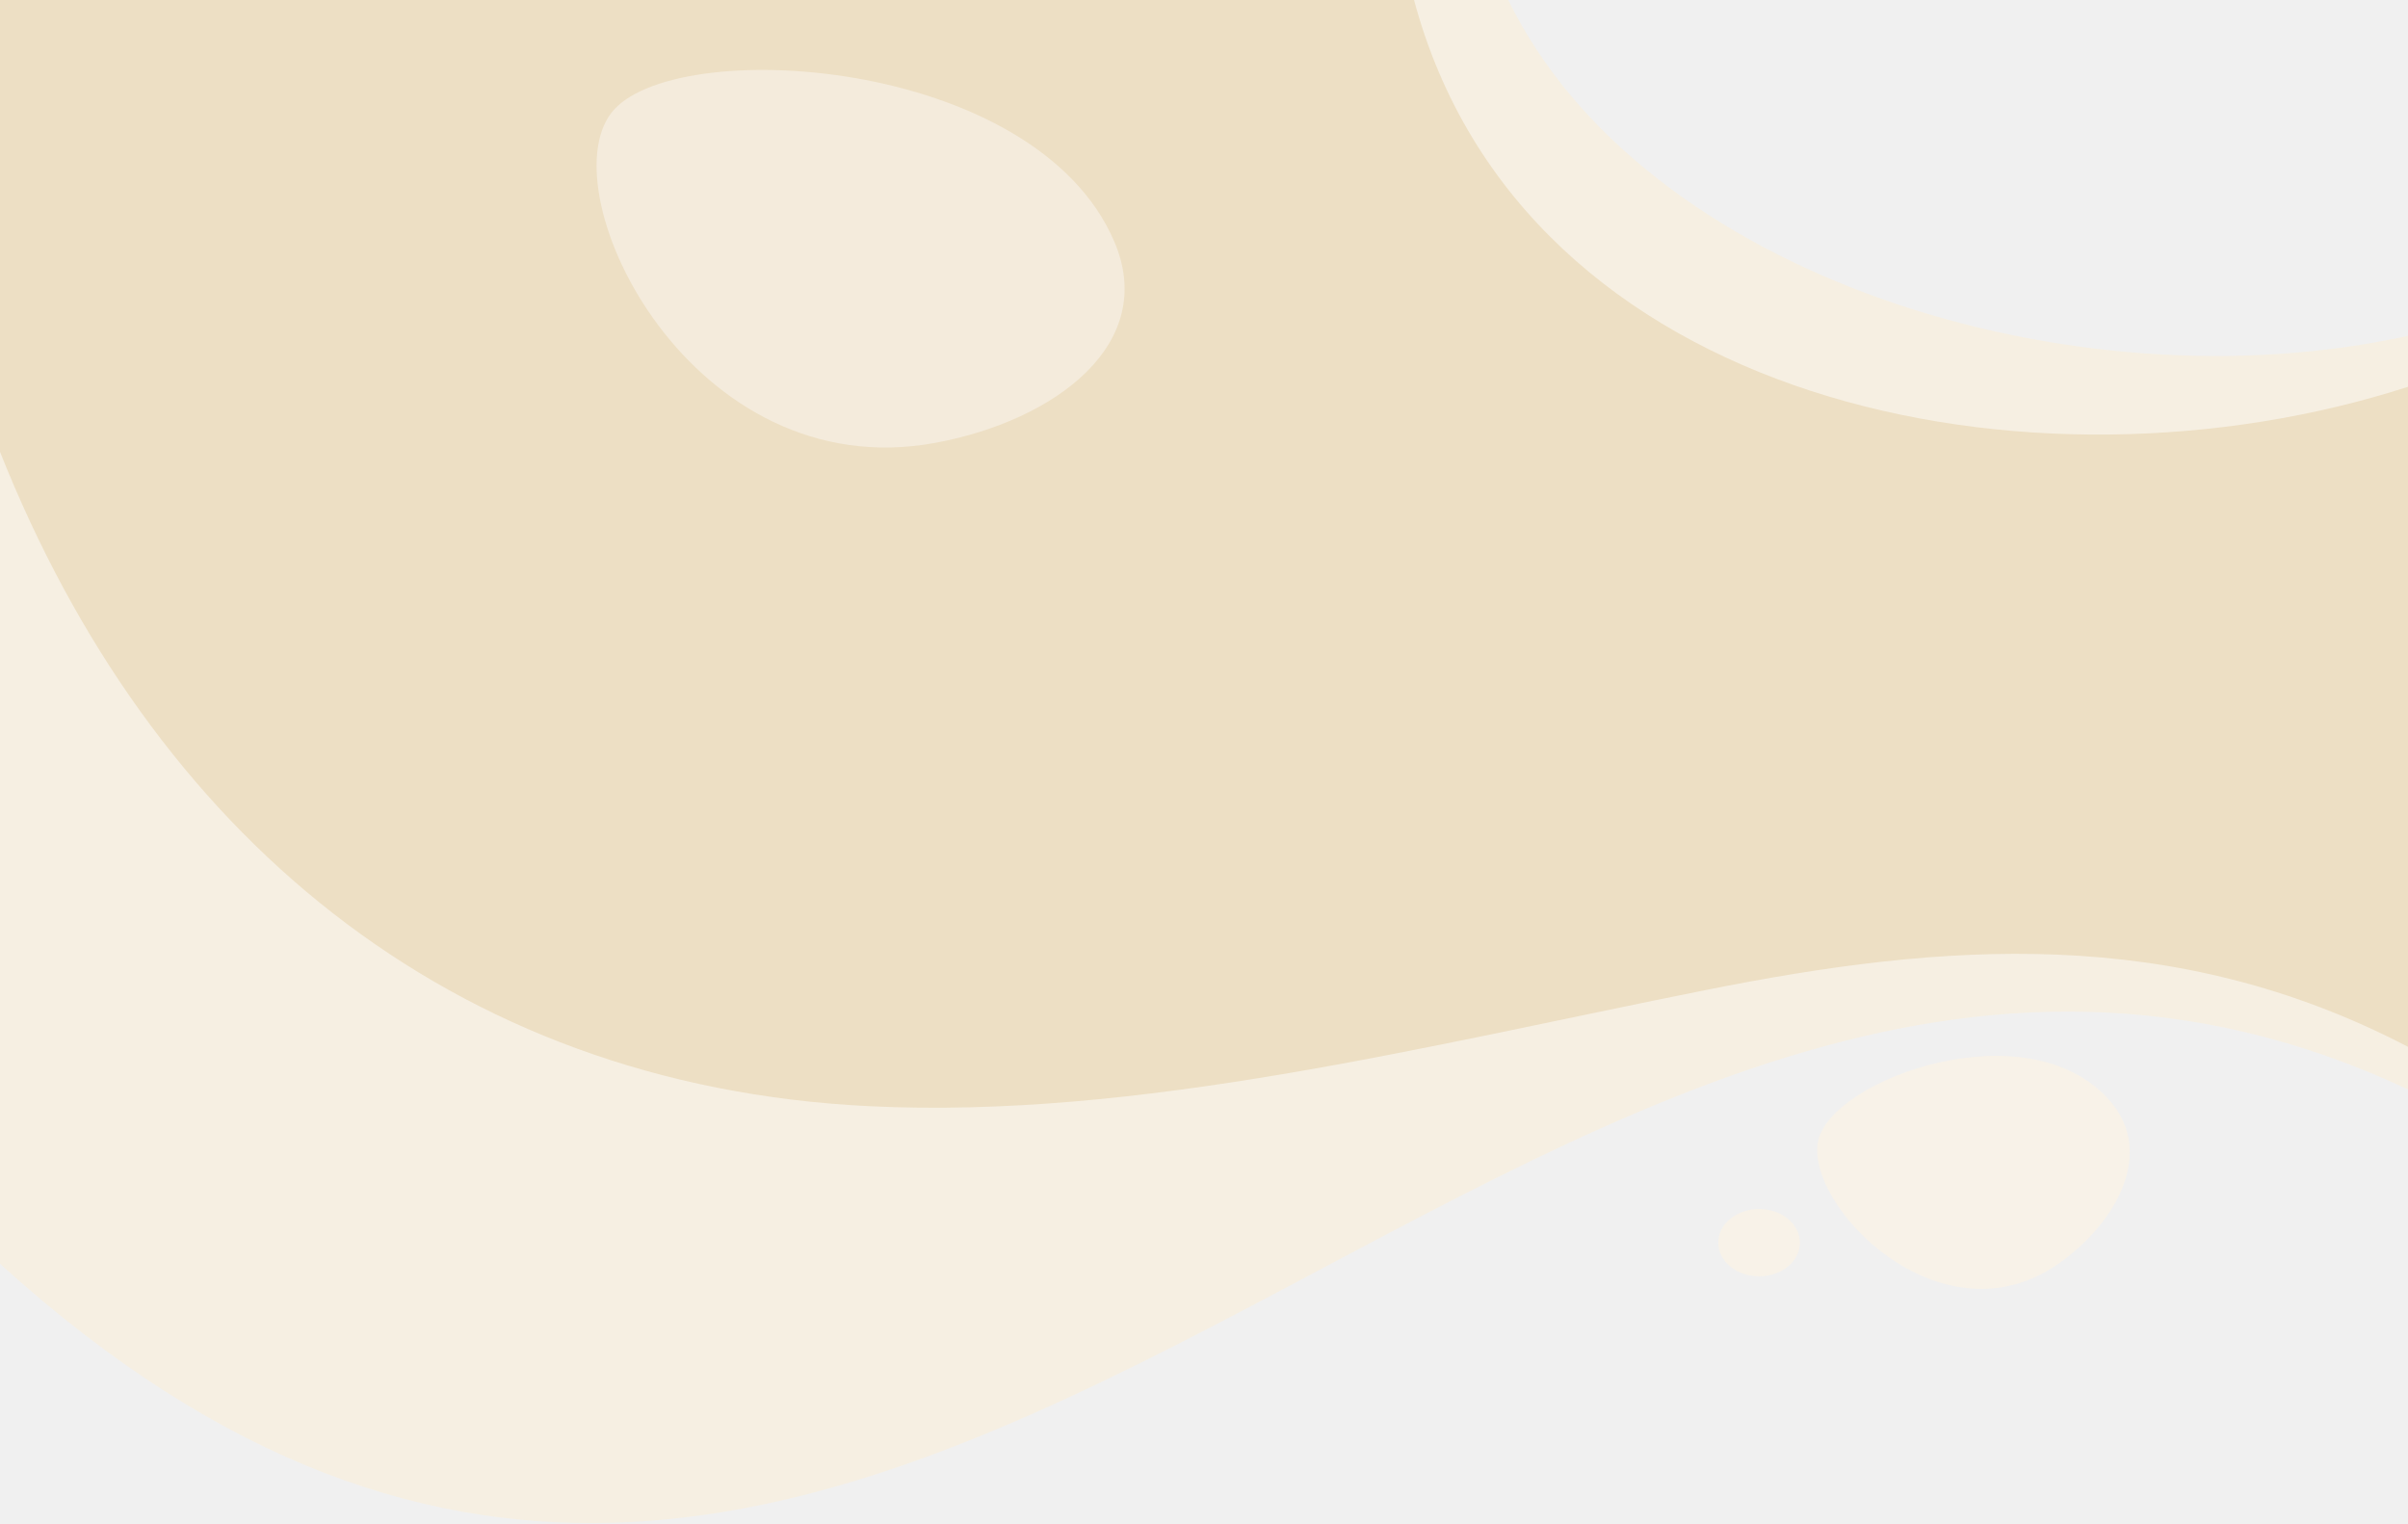
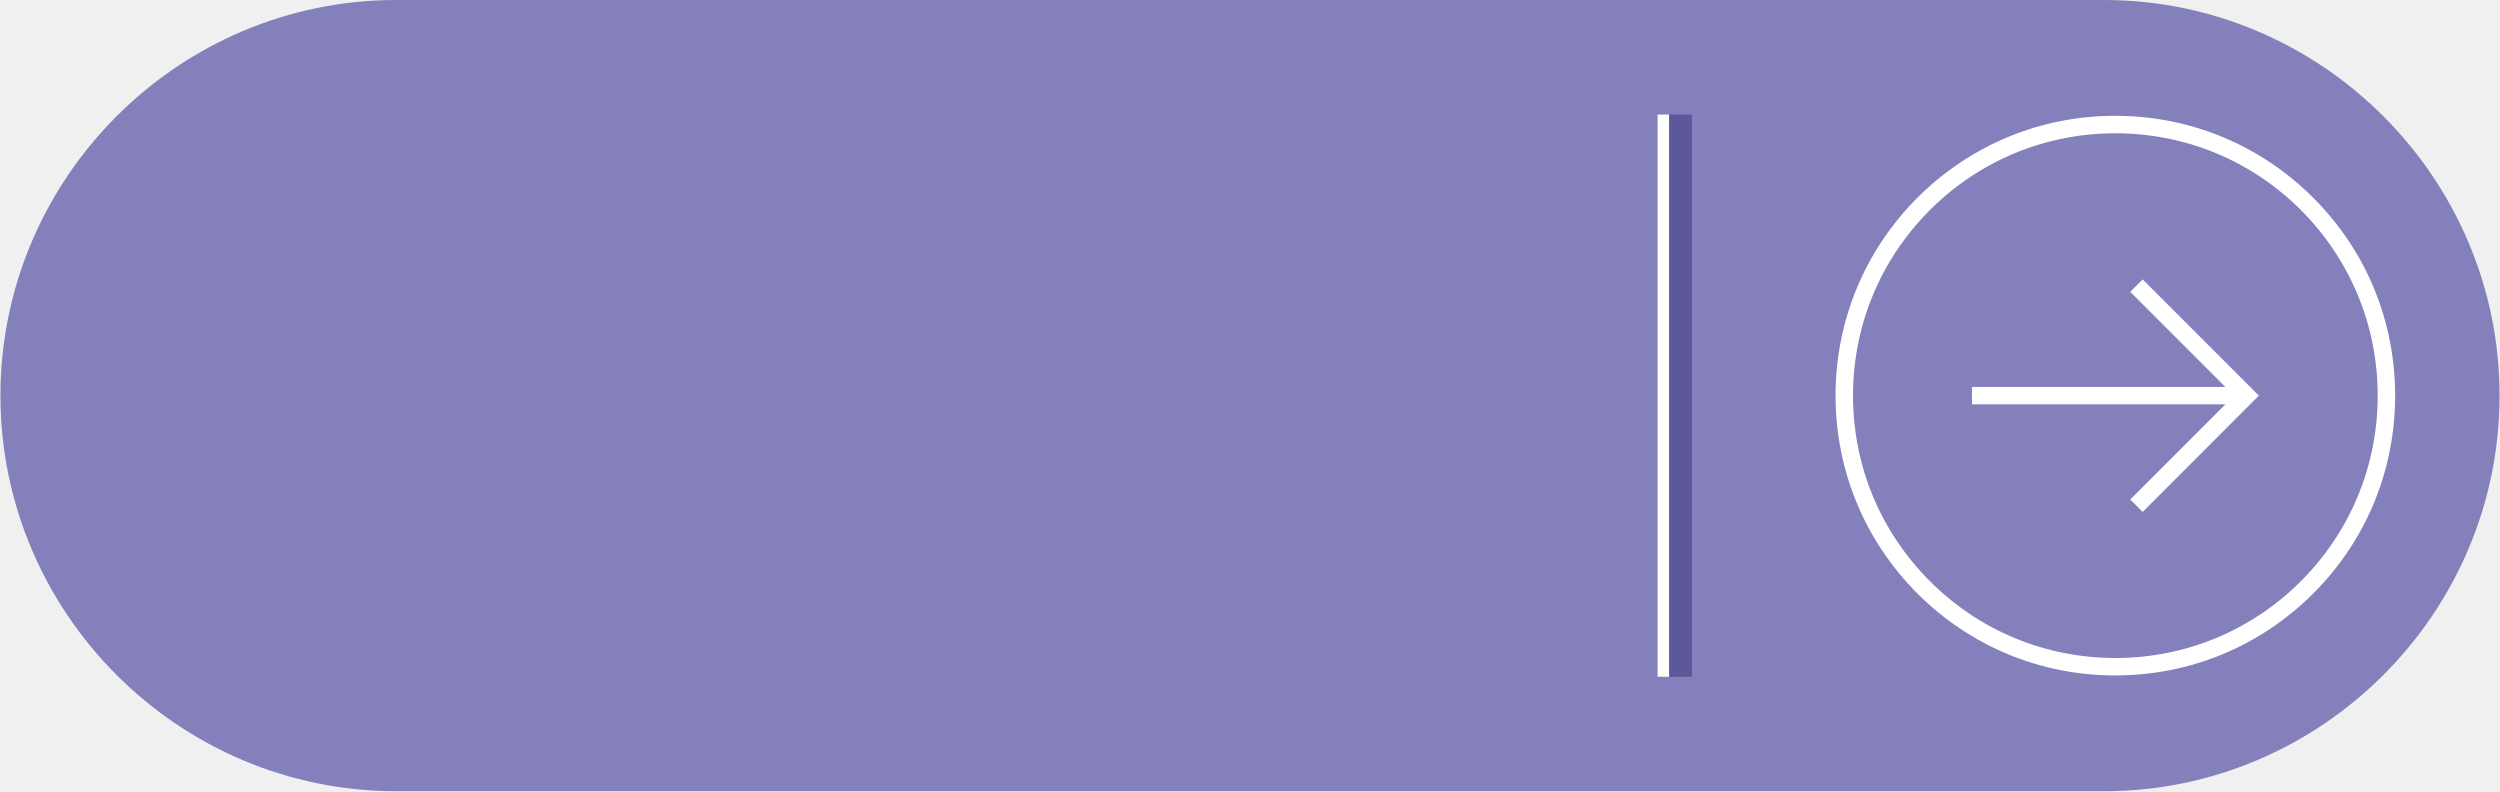
- <svg xmlns="http://www.w3.org/2000/svg" xml:space="preserve" width="27.165in" height="17.18in" version="1.1" style="shape-rendering:geometricPrecision; text-rendering:geometricPrecision; image-rendering:optimizeQuality; fill-rule:evenodd; clip-rule:evenodd" viewBox="0 0 271654 171797">
+ <svg xmlns="http://www.w3.org/2000/svg" xml:space="preserve" width="4.493in" height="1.422in" version="1.1" style="shape-rendering:geometricPrecision; text-rendering:geometricPrecision; image-rendering:optimizeQuality; fill-rule:evenodd; clip-rule:evenodd" viewBox="0 0 44927 14224">
  <defs>
    <style type="text/css">
   
-     .fil1 {fill:#EDDFC4}
-     .fil2 {fill:#F4EBDC}
-     .fil0 {fill:#F6EFE2}
-     .fil3 {fill:#F8F2E8}
+     .fil2 {fill:#5C589A}
+     .fil0 {fill:#8480BC}
+     .fil1 {fill:white}
   
  </style>
  </defs>
  <g id="Layer_x0020_1">
-     <g id="_1503104682400">
-       <path class="fil0" d="M271654 43724c-41546,21957 -105063,10431 -113237,-43724l11737 0c15169,31109 63527,46233 101500,37878l0 5846z" />
-       <path class="fil0" d="M271654 122879c-99254,-46523 -170405,111508 -271654,19671l0 -97255c24188,41894 57270,59592 93479,63624 67858,7558 121119,-21601 178175,8113l0 5847z" />
-       <path class="fil1" d="M271654 118074c-26508,-13805 -52359,-11774 -79246,-6399 -31858,6368 -64109,14589 -94398,13095 -47422,-2340 -80980,-30985 -98010,-73809l0 -50961 159523 0c12267,45753 69780,57293 112131,43628l0 74446z" />
-       <path class="fil2" d="M125716 27268c4929,11542 -6725,20188 -20181,22678 -27499,5090 -43638,-27963 -36578,-37202 6780,-8873 47796,-6460 56759,14524z" />
-       <path class="fil3" d="M238060 124211c5035,5812 738,13704 -5809,18307 -13381,9407 -28864,-6771 -27108,-13962 1686,-6905 23762,-14912 32917,-4345z" />
-       <path class="fil3" d="M198450 136372c2543,0 4604,1700 4604,3796 0,2096 -2061,3796 -4604,3796 -2543,0 -4605,-1700 -4605,-3796 0,-2096 2062,-3796 4605,-3796z" />
+     <g id="_1503010285184">
+       <path class="fil0" d="M7112 0l30703 0c3911,0 7112,3201 7112,7112 0,3911 -3200,7112 -7112,7112l-30703 0c-3911,0 -7112,-3200 -7112,-7112 0,-3912 3200,-7112 7112,-7112z" />
+       <path class="fil1" d="M35442 7239l0 0 0 -254 0 0 0 -29 4556 0 -1710 -1710 223 -223 2089 2089 -2089 2091 -223 -223 1710 -1711 -4556 0 0 -30zm-2452 -127c0,-1344 523,-2608 1473,-3559 951,-948 2213,-1473 3557,-1471 1344,0 2606,523 3557,1473 951,949 1473,2213 1473,3557 0,1344 -522,2608 -1473,3557 -951,951 -2213,1473 -3557,1473 -1344,2 -2606,-522 -3557,-1471 -950,-951 -1473,-2215 -1473,-3559zm9746 0c0,-1260 -491,-2444 -1380,-3336 -892,-889 -2075,-1380 -3336,-1380 -1260,0 -2444,491 -3334,1380 -891,892 -1382,2076 -1382,3336 0,1261 491,2444 1382,3336 890,890 2074,1381 3334,1381 1261,0 2444,-491 3336,-1381 889,-892 1380,-2075 1380,-3336z" />
+       <polygon class="fil2" points="30408,2059 29997,2059 29997,12166 30408,12166 " />
+       <polygon class="fil1" points="29791,2059 29997,2059 29997,12166 29791,12166 " />
    </g>
  </g>
</svg>
